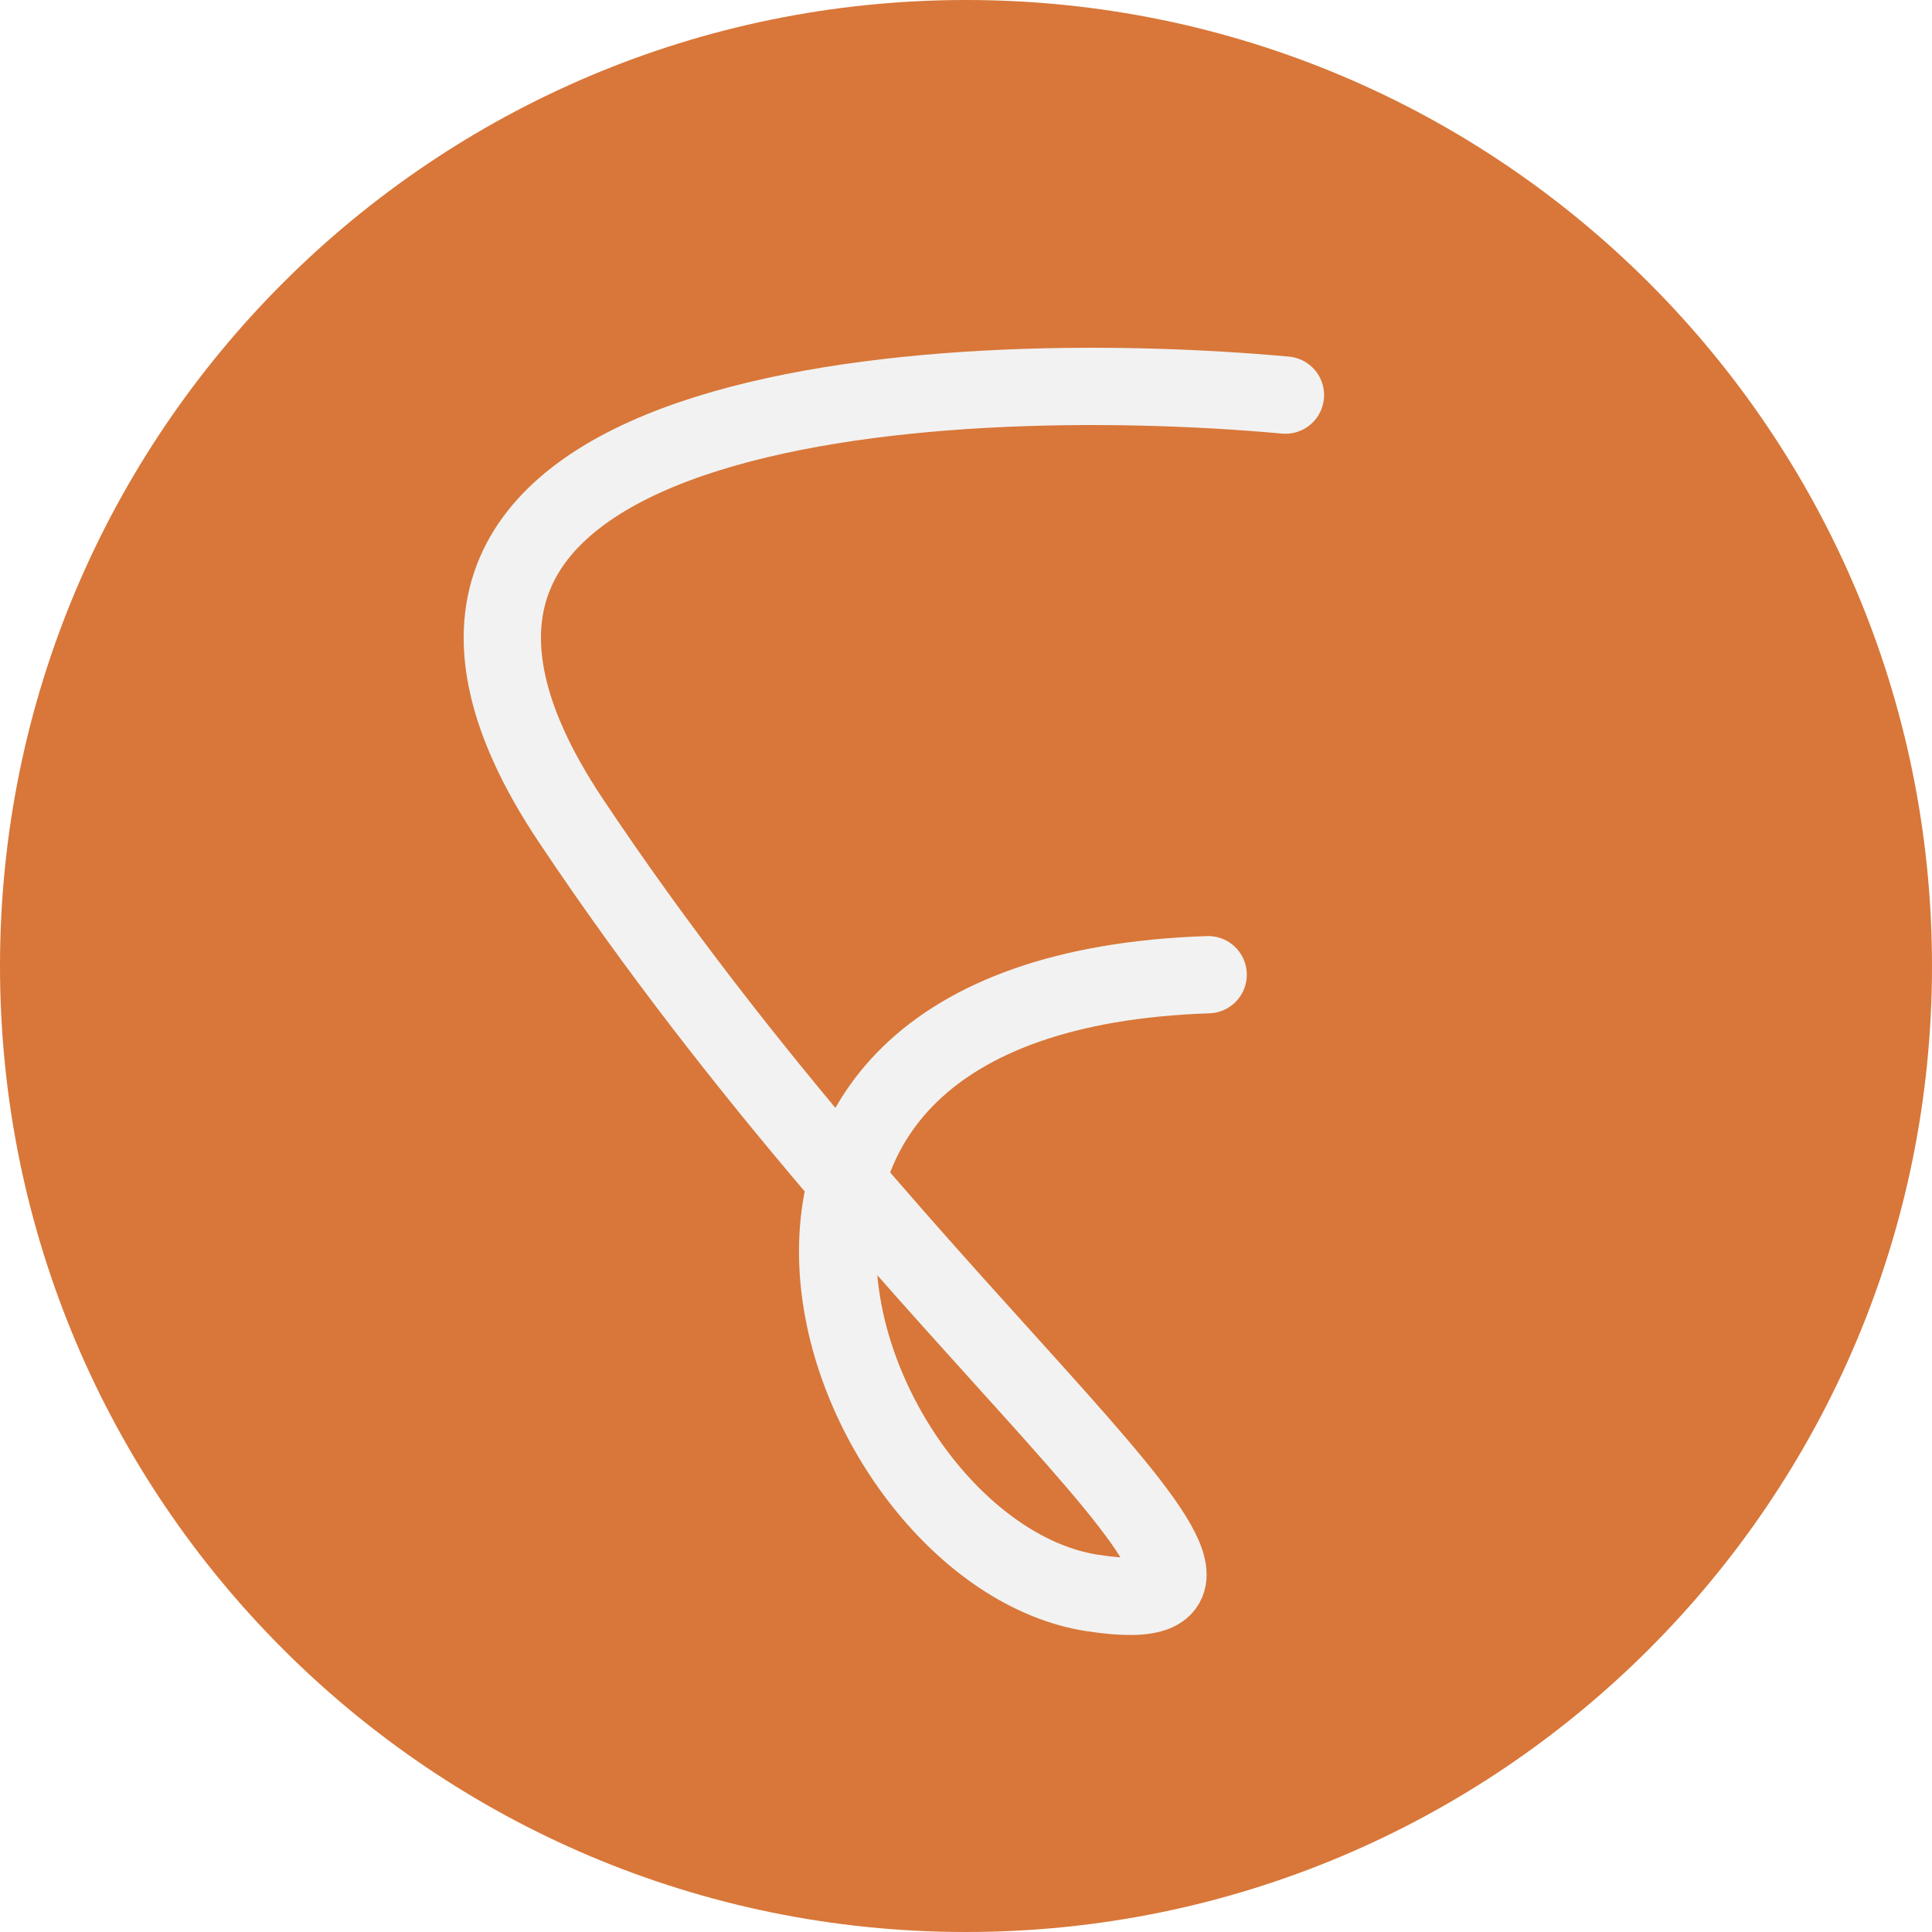
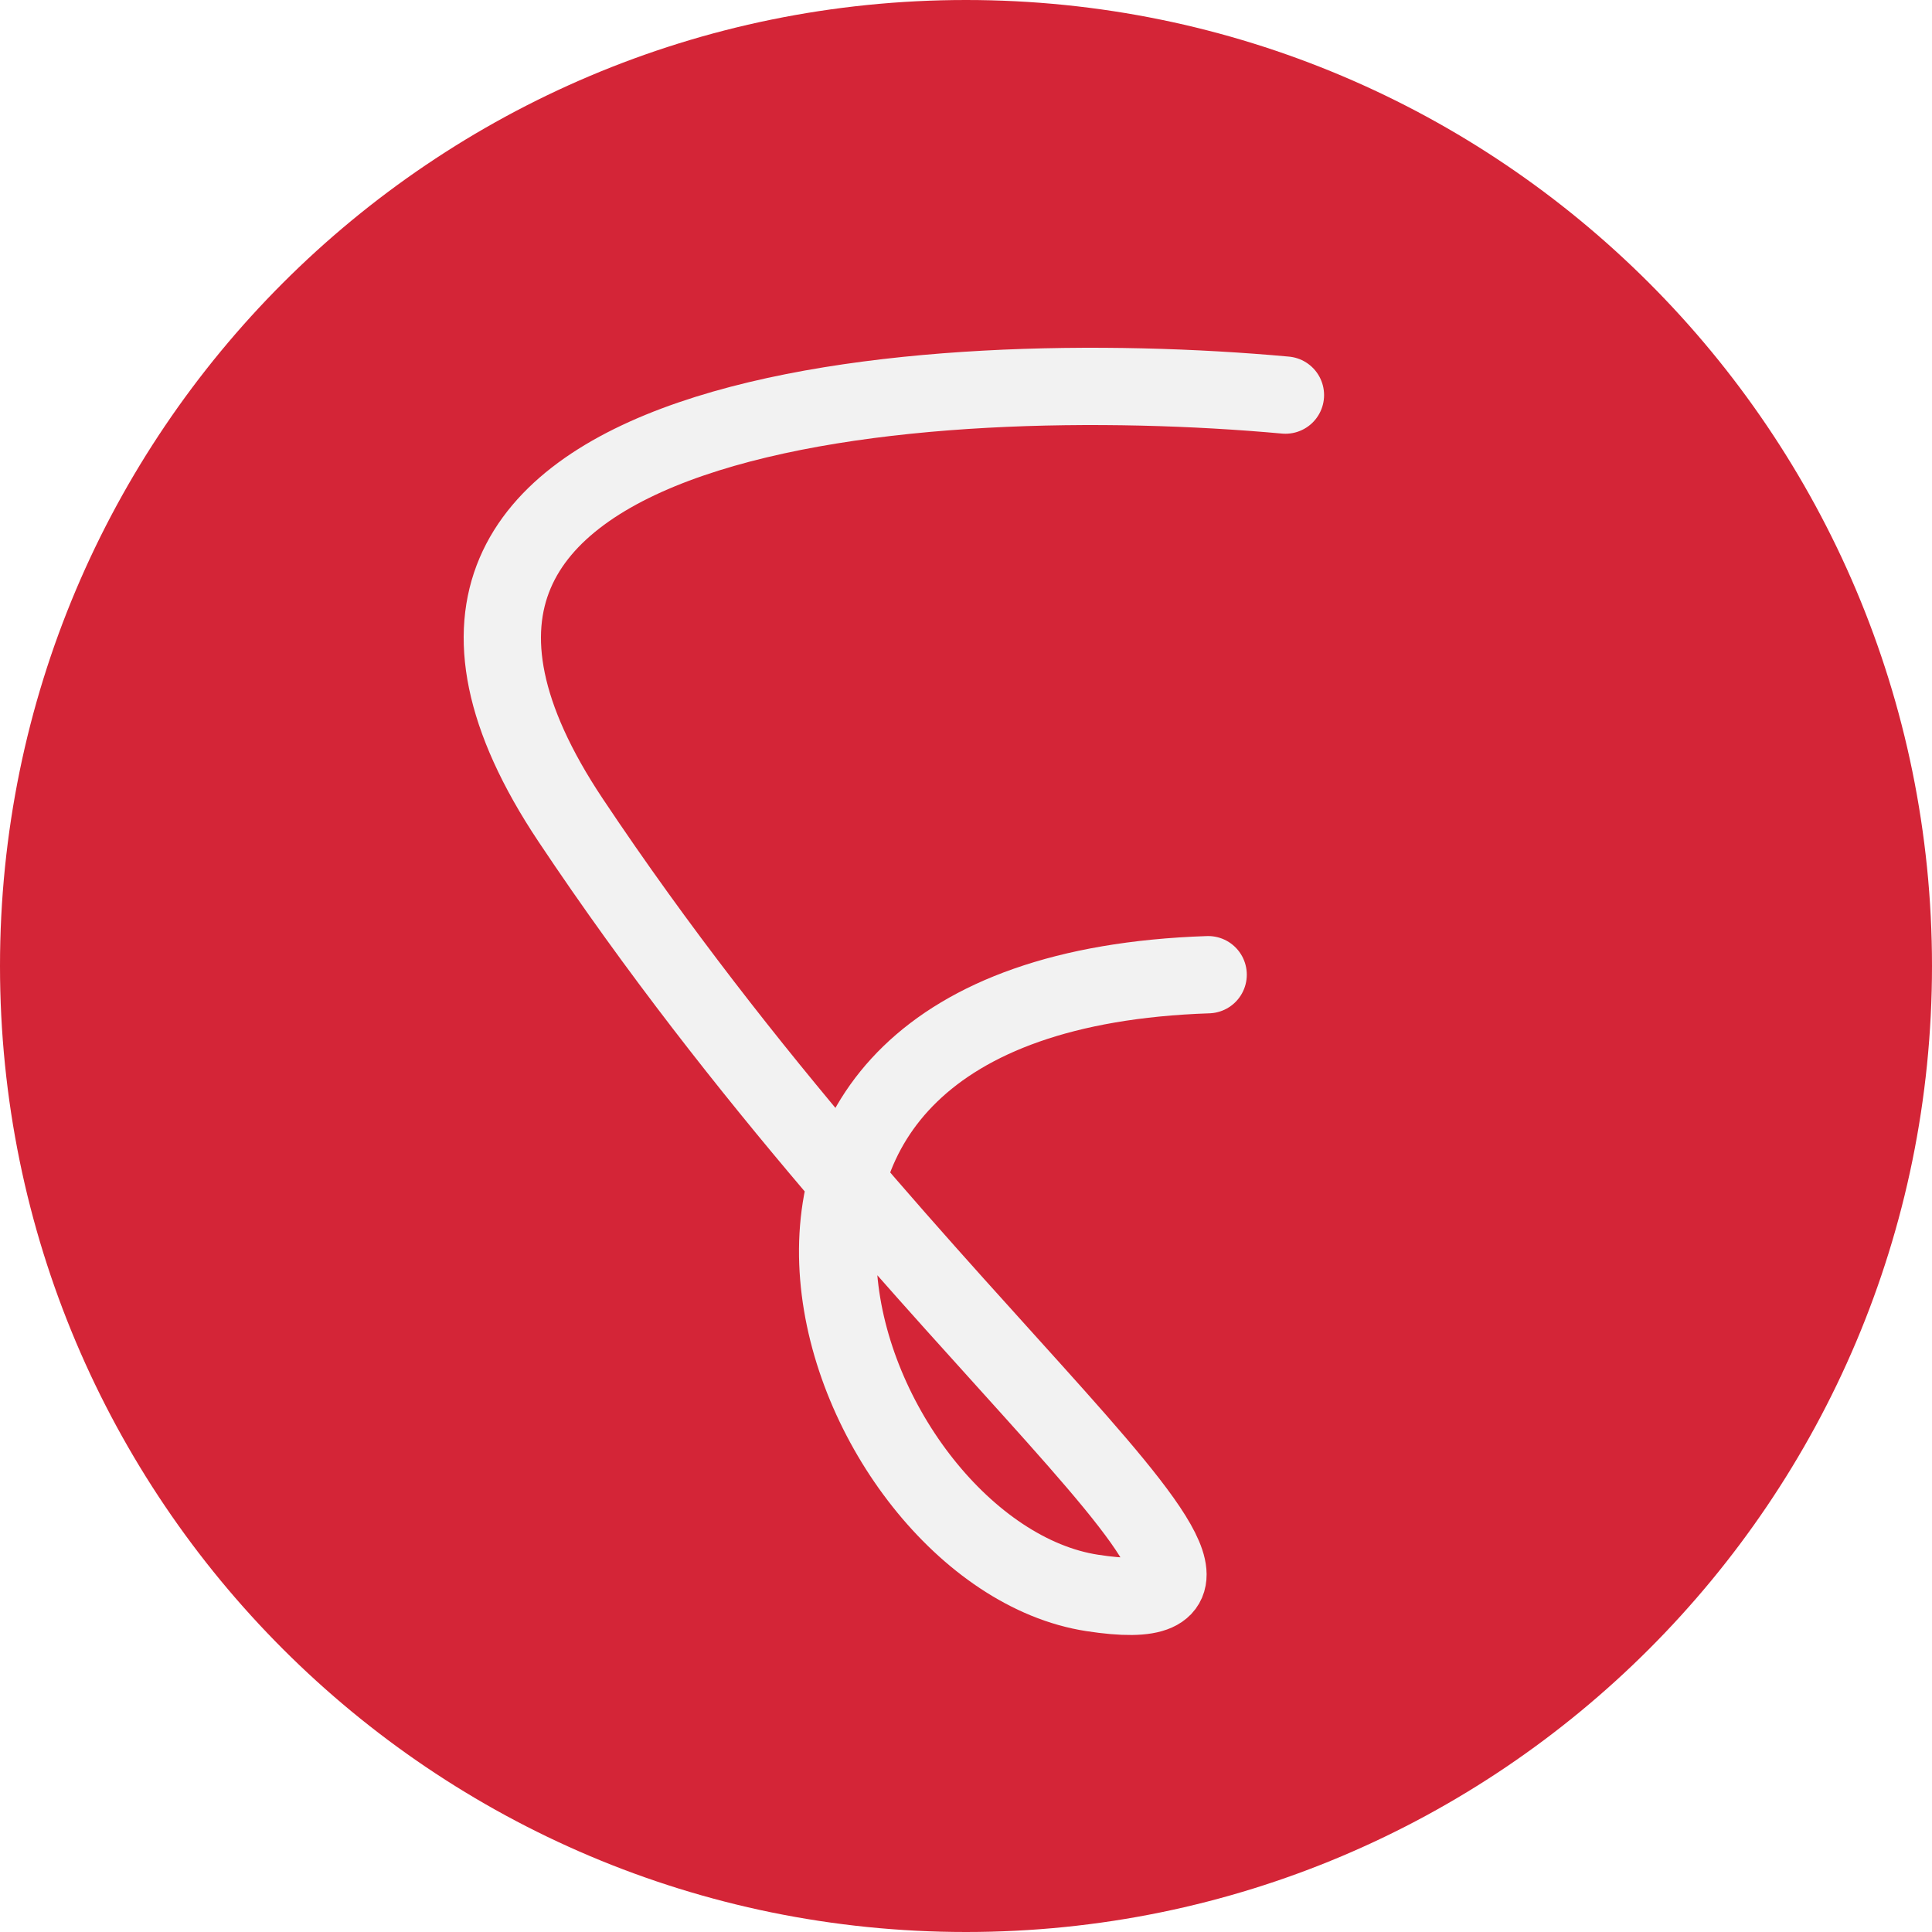
<svg xmlns="http://www.w3.org/2000/svg" width="50" height="50" viewBox="0 0 50 50" fill="none">
-   <circle cx="25" cy="25" r="25" fill="#D87739" />
+   <circle cx="25" cy="25" r="25" fill="#D42537" />
  <path d="M33.267 10.225C24.101 9.391 7.567 10.425 14.767 21.225C23.767 34.725 34.767 42.225 28.267 41.225C21.767 40.225 16.267 25.725 31.267 25.225" stroke="#F2F2F2" stroke-width="2" stroke-linecap="round" />
</svg>
